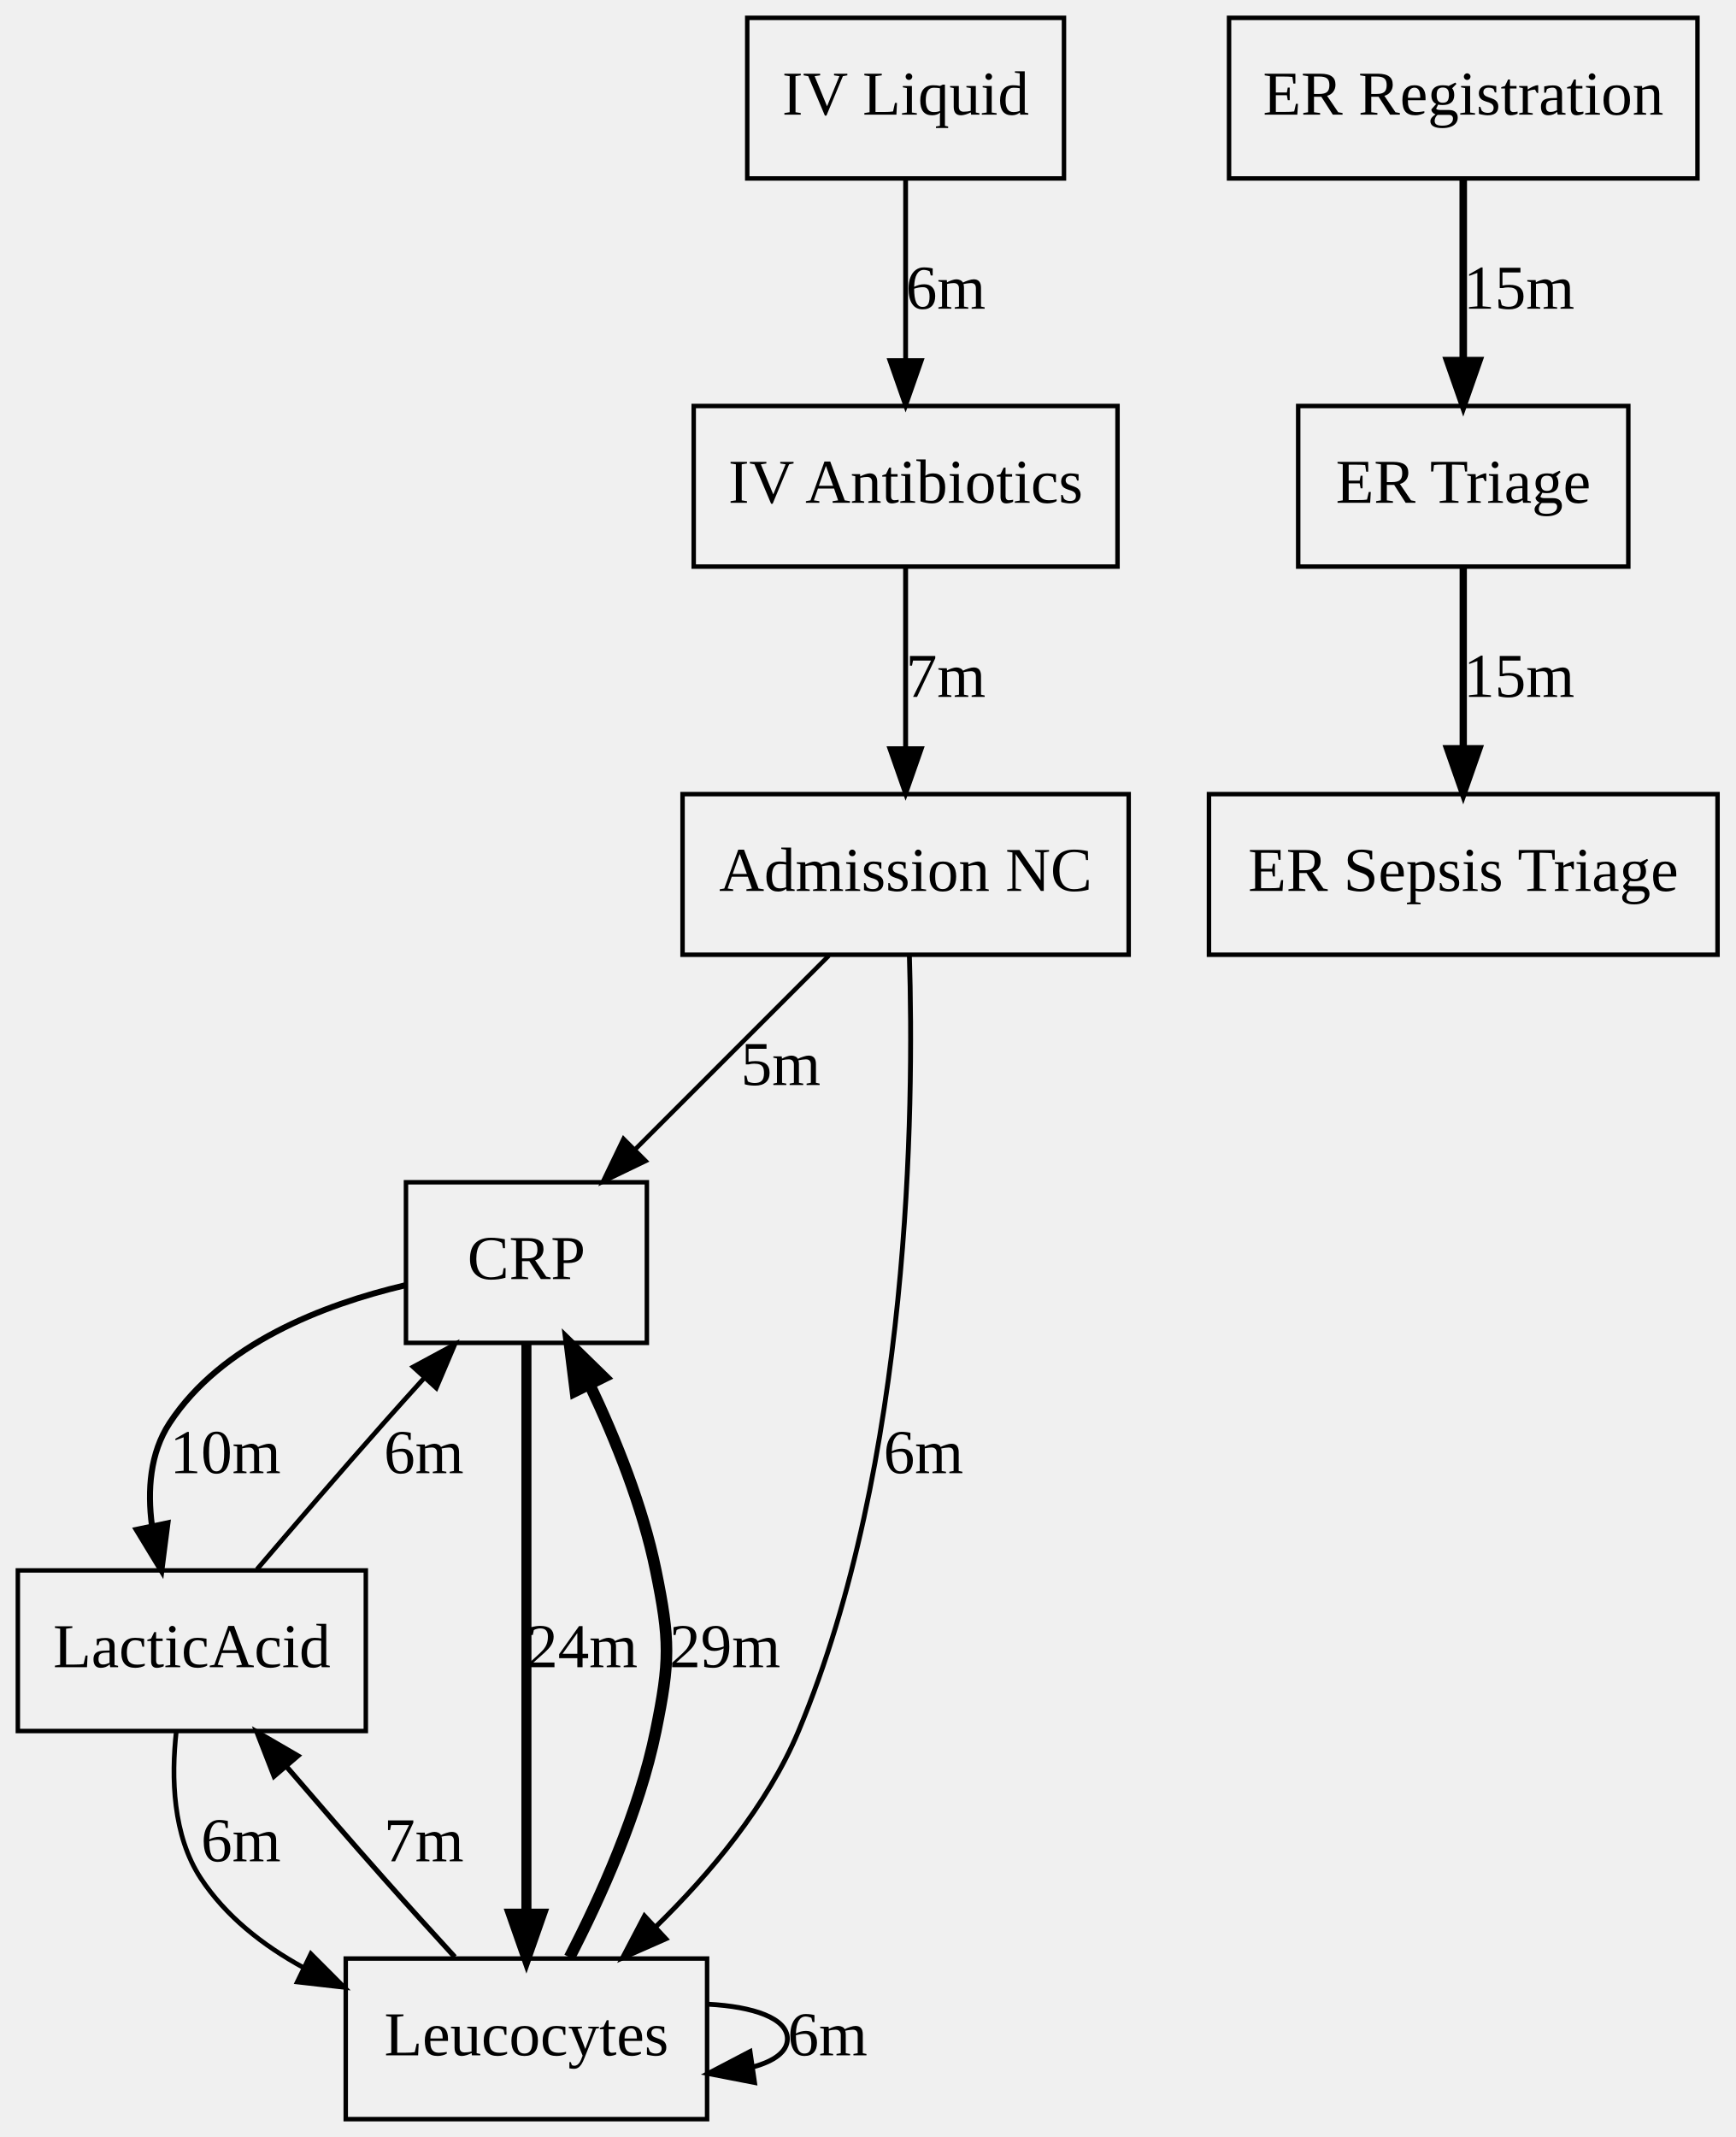
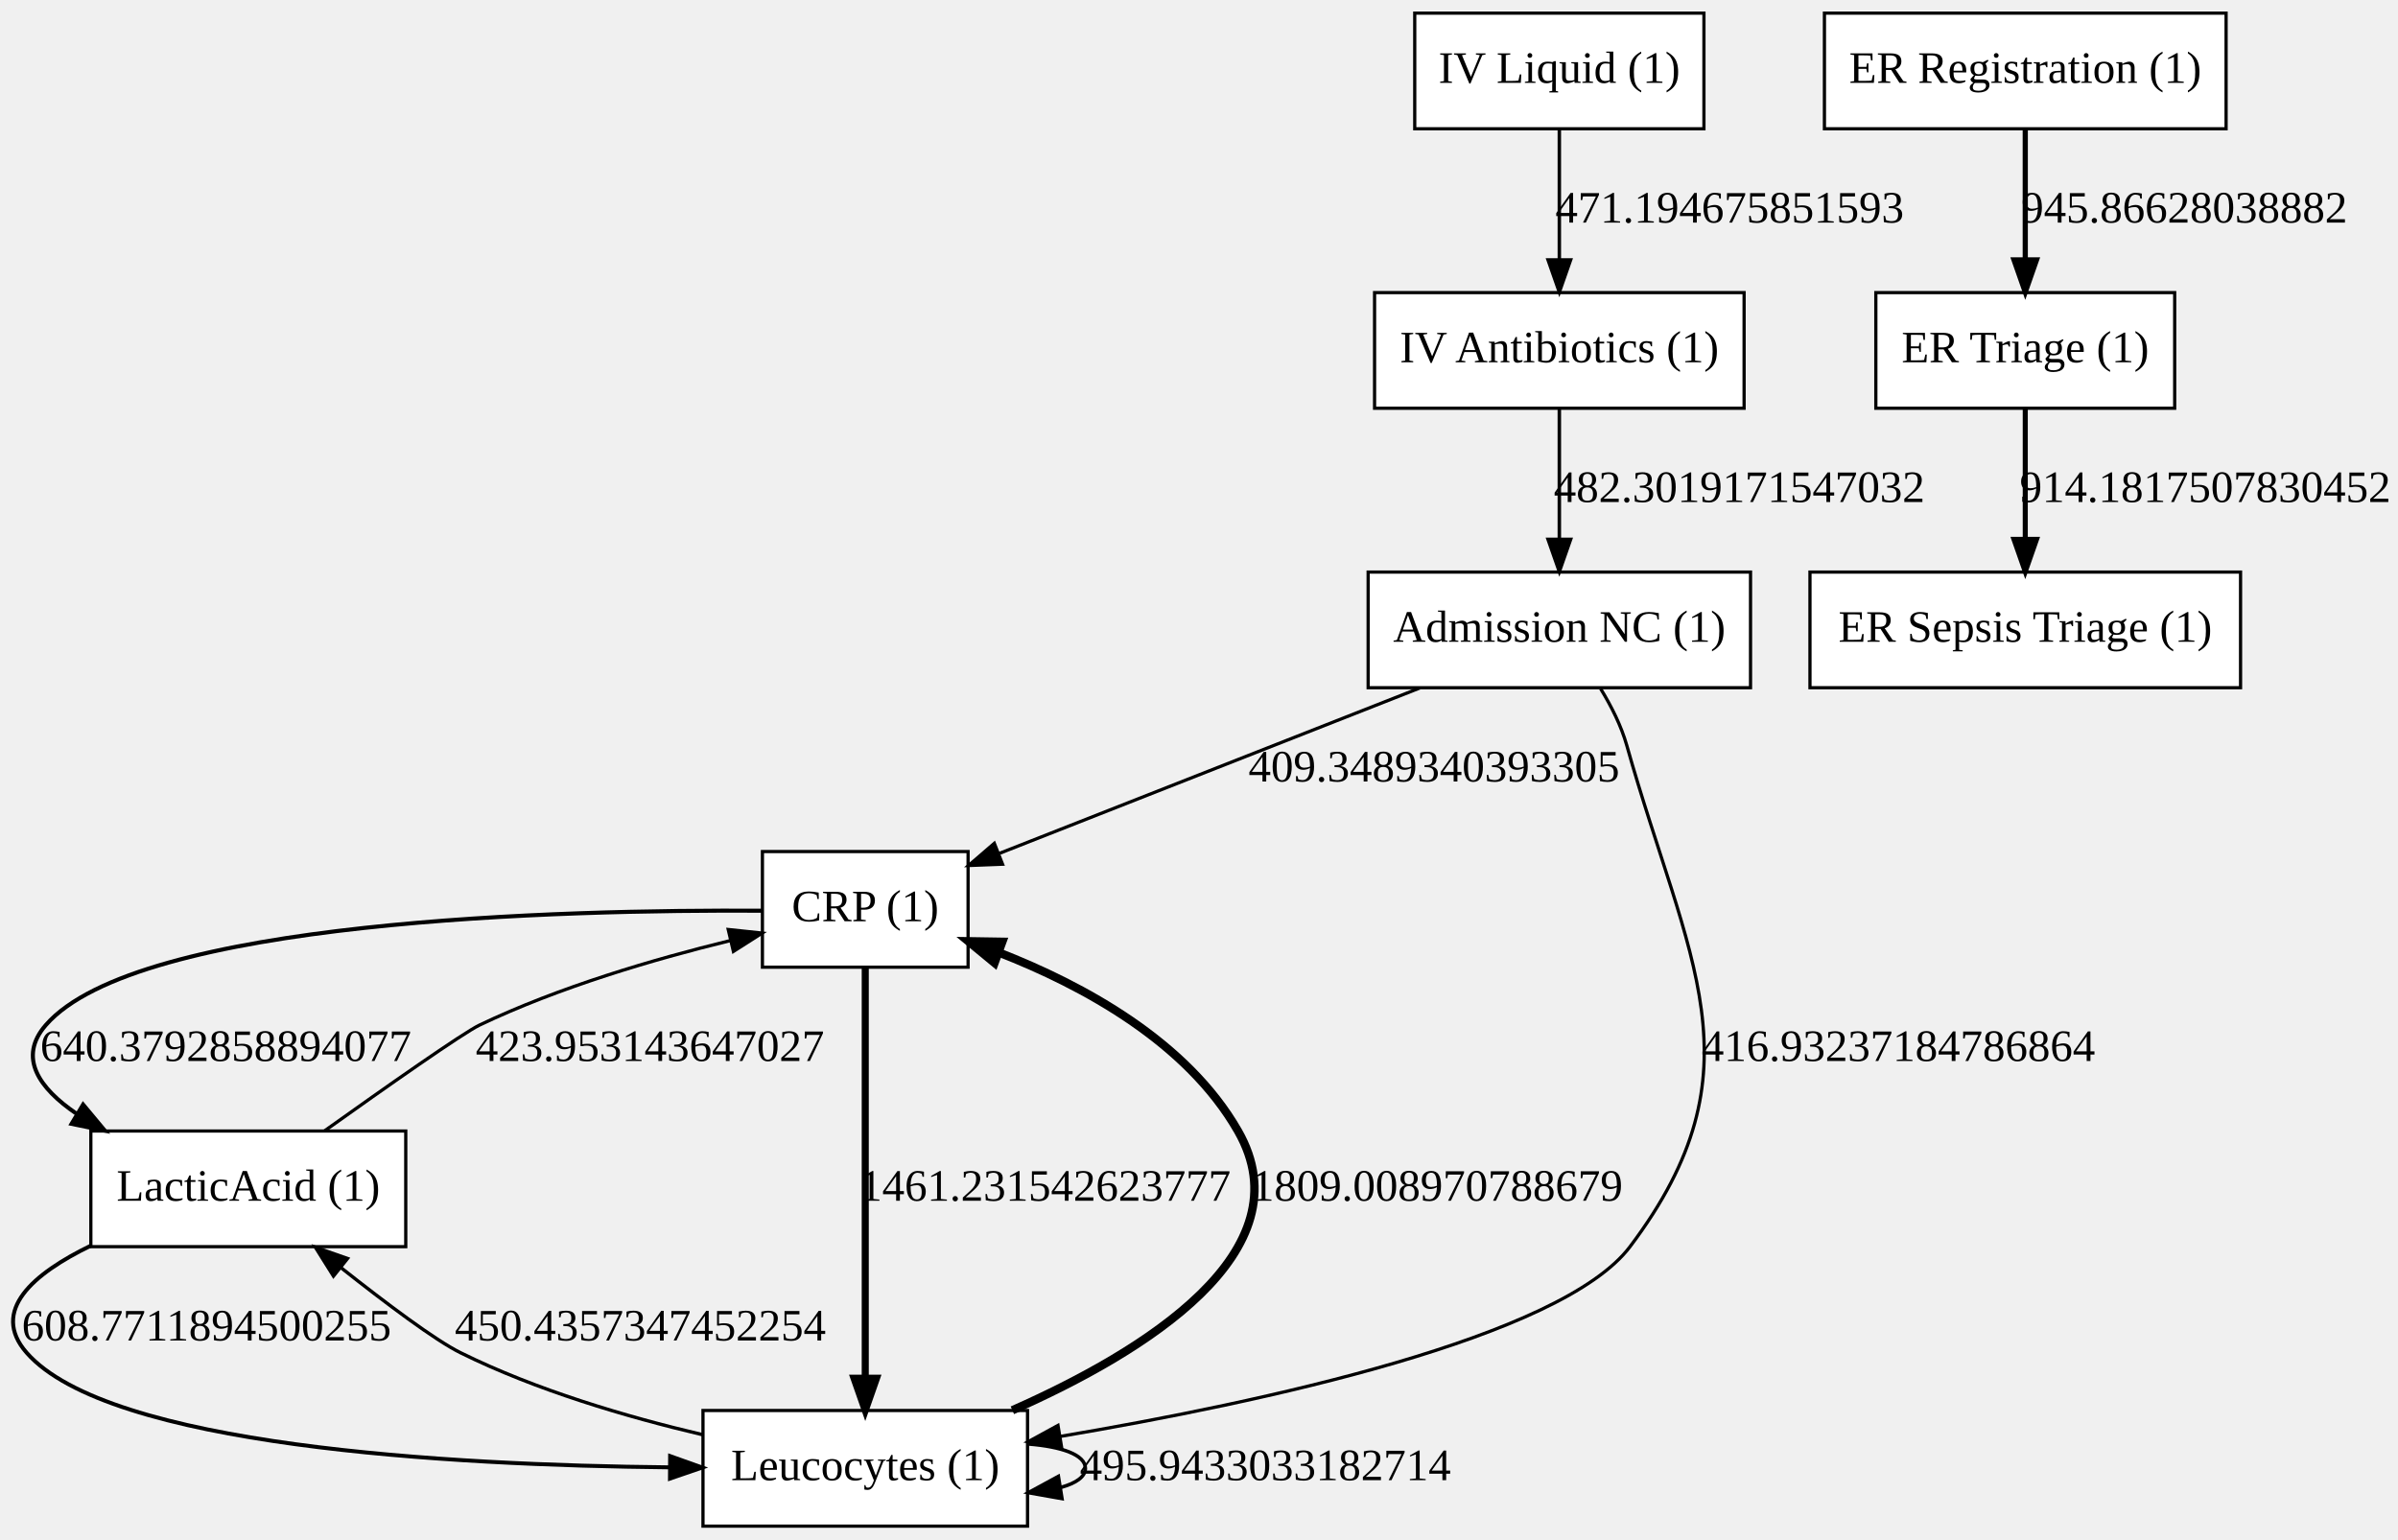
- <svg xmlns="http://www.w3.org/2000/svg" width="389pt" height="479pt" viewBox="0.00 0.00 389.00 479.00">
+ <svg xmlns="http://www.w3.org/2000/svg" width="746pt" height="479pt" viewBox="0.00 0.00 746.27 479.00">
  <g id="graph0" class="graph" transform="scale(1 1) rotate(0) translate(4 475)">
    <g id="node1" class="node">
-       <polygon fill="none" stroke="black" points="249,-297 149,-297 149,-261 249,-261 249,-297" />
-       <text text-anchor="middle" x="199" y="-275.3" font-family="Times New Roman,serif" font-size="14.00">Admission NC</text>
+       <polygon fill="#ffffff" stroke="black" points="540.772,-297 421.772,-297 421.772,-261 540.772,-261 540.772,-297" />
+       <text text-anchor="middle" x="481.272" y="-275.3" font-family="Times New Roman,serif" font-size="14.00">Admission NC (1)</text>
    </g>
    <g id="node2" class="node">
-       <polygon fill="none" stroke="black" points="141,-210 87,-210 87,-174 141,-174 141,-210" />
-       <text text-anchor="middle" x="114" y="-188.3" font-family="Times New Roman,serif" font-size="14.00">CRP</text>
+       <polygon fill="#ffffff" stroke="black" points="297.272,-210 233.272,-210 233.272,-174 297.272,-174 297.272,-210" />
+       <text text-anchor="middle" x="265.272" y="-188.3" font-family="Times New Roman,serif" font-size="14.00">CRP (1)</text>
    </g>
    <g id="edge1" class="edge">
-       <path fill="none" stroke="black" d="M181.799,-260.799C169.356,-248.356 152.364,-231.364 138.504,-217.504" />
-       <polygon fill="black" stroke="black" points="140.721,-214.772 131.175,-210.175 135.772,-219.721 140.721,-214.772" />
-       <text text-anchor="middle" x="171" y="-231.8" font-family="Times New Roman,serif" font-size="14.00">5m</text>
+       <path fill="none" stroke="black" d="M437.821,-260.901C399.71,-245.904 344.661,-224.241 307.055,-209.442" />
+       <polygon fill="black" stroke="black" points="308.003,-206.054 297.416,-205.649 305.44,-212.568 308.003,-206.054" />
+       <text text-anchor="middle" x="442.272" y="-231.8" font-family="Times New Roman,serif" font-size="14.00">409.3489340393305</text>
    </g>
    <g id="node9" class="node">
-       <polygon fill="none" stroke="black" points="154.5,-36 73.5,-36 73.5,-0 154.5,-0 154.5,-36" />
-       <text text-anchor="middle" x="114" y="-14.3" font-family="Times New Roman,serif" font-size="14.00">Leucocytes</text>
+       <polygon fill="#ffffff" stroke="black" points="315.772,-36 214.772,-36 214.772,-0 315.772,-0 315.772,-36" />
+       <text text-anchor="middle" x="265.272" y="-14.3" font-family="Times New Roman,serif" font-size="14.00">Leucocytes (1)</text>
    </g>
    <g id="edge2" class="edge">
-       <path fill="none" stroke="black" stroke-width="1.094" d="M199.845,-260.875C200.909,-226.473 200.147,-147.123 175,-87 168.006,-70.279 155.1,-54.936 142.955,-43.072" />
-       <polygon fill="black" stroke="black" stroke-width="1.094" points="145.247,-40.424 135.55,-36.154 140.468,-45.539 145.247,-40.424" />
-       <text text-anchor="middle" x="203" y="-144.8" font-family="Times New Roman,serif" font-size="14.00">6m</text>
+       <path fill="none" stroke="black" stroke-width="1.009" d="M494.131,-260.68C497.436,-255.287 500.544,-249.139 502.272,-243 521.058,-176.259 545.025,-142.353 503.272,-87 481.902,-58.668 389.04,-38.59 325.83,-27.907" />
+       <polygon fill="black" stroke="black" stroke-width="1.009" points="326.393,-24.453 315.956,-26.274 325.25,-31.359 326.393,-24.453" />
+       <text text-anchor="middle" x="586.772" y="-144.8" font-family="Times New Roman,serif" font-size="14.00">416.93237184786864</text>
    </g>
    <g id="node8" class="node">
-       <polygon fill="none" stroke="black" points="78,-123 0,-123 0,-87 78,-87 78,-123" />
-       <text text-anchor="middle" x="39" y="-101.3" font-family="Times New Roman,serif" font-size="14.00">LacticAcid</text>
+       <polygon fill="#ffffff" stroke="black" points="122.272,-123 24.272,-123 24.272,-87 122.272,-87 122.272,-123" />
+       <text text-anchor="middle" x="73.272" y="-101.3" font-family="Times New Roman,serif" font-size="14.00">LacticAcid (1)</text>
    </g>
    <g id="edge3" class="edge">
-       <path fill="none" stroke="black" stroke-width="1.342" d="M86.764,-186.895C68.454,-182.565 45.617,-173.762 34,-156 29.617,-149.299 29.02,-140.976 30.057,-133.055" />
-       <polygon fill="black" stroke="black" stroke-width="1.342" points="33.529,-133.554 32.181,-123.045 26.681,-132.101 33.529,-133.554" />
-       <text text-anchor="middle" x="46.5" y="-144.8" font-family="Times New Roman,serif" font-size="14.00">10m</text>
+       <path fill="none" stroke="black" stroke-width="1.264" d="M233.138,-191.581C171.193,-191.94 38.835,-188.751 10.272,-156 1.473,-145.91 8.101,-136.365 19.835,-128.372" />
+       <polygon fill="black" stroke="black" stroke-width="1.264" points="21.864,-131.237 28.647,-123.098 18.269,-125.23 21.864,-131.237" />
+       <text text-anchor="middle" x="66.272" y="-144.8" font-family="Times New Roman,serif" font-size="14.00">640.3792858894077</text>
    </g>
    <g id="edge4" class="edge">
-       <path fill="none" stroke="black" stroke-width="2.262" d="M114,-173.879C114,-144.001 114,-82.113 114,-46.274" />
-       <polygon fill="black" stroke="black" stroke-width="2.262" points="117.5,-46.052 114,-36.052 110.5,-46.052 117.5,-46.052" />
-       <text text-anchor="middle" x="126.5" y="-101.3" font-family="Times New Roman,serif" font-size="14.00">24m</text>
+       <path fill="none" stroke="black" stroke-width="2.202" d="M265.272,-173.879C265.272,-144.001 265.272,-82.113 265.272,-46.274" />
+       <polygon fill="black" stroke="black" stroke-width="2.202" points="268.772,-46.052 265.272,-36.052 261.772,-46.052 268.772,-46.052" />
+       <text text-anchor="middle" x="321.272" y="-101.3" font-family="Times New Roman,serif" font-size="14.00">1461.231542623777</text>
    </g>
    <g id="node3" class="node">
-       <polygon fill="none" stroke="black" points="376.5,-471 271.5,-471 271.5,-435 376.5,-435 376.5,-471" />
-       <text text-anchor="middle" x="324" y="-449.3" font-family="Times New Roman,serif" font-size="14.00">ER Registration</text>
+       <polygon fill="#ffffff" stroke="black" points="688.772,-471 563.772,-471 563.772,-435 688.772,-435 688.772,-471" />
+       <text text-anchor="middle" x="626.272" y="-449.3" font-family="Times New Roman,serif" font-size="14.00">ER Registration (1)</text>
    </g>
    <g id="node5" class="node">
-       <polygon fill="none" stroke="black" points="361,-384 287,-384 287,-348 361,-348 361,-384" />
-       <text text-anchor="middle" x="324" y="-362.3" font-family="Times New Roman,serif" font-size="14.00">ER Triage</text>
+       <polygon fill="#ffffff" stroke="black" points="672.772,-384 579.772,-384 579.772,-348 672.772,-348 672.772,-384" />
+       <text text-anchor="middle" x="626.272" y="-362.3" font-family="Times New Roman,serif" font-size="14.00">ER Triage (1)</text>
    </g>
    <g id="edge5" class="edge">
-       <path fill="none" stroke="black" stroke-width="1.69" d="M324,-434.799C324,-423.163 324,-407.548 324,-394.237" />
-       <polygon fill="black" stroke="black" stroke-width="1.69" points="327.5,-394.175 324,-384.175 320.5,-394.175 327.5,-394.175" />
-       <text text-anchor="middle" x="336.5" y="-405.8" font-family="Times New Roman,serif" font-size="14.00">15m</text>
+       <path fill="none" stroke="black" stroke-width="1.613" d="M626.272,-434.799C626.272,-423.163 626.272,-407.548 626.272,-394.237" />
+       <polygon fill="black" stroke="black" stroke-width="1.613" points="629.772,-394.175 626.272,-384.175 622.772,-394.175 629.772,-394.175" />
+       <text text-anchor="middle" x="675.772" y="-405.8" font-family="Times New Roman,serif" font-size="14.00">945.86628038882</text>
    </g>
    <g id="node4" class="node">
-       <polygon fill="none" stroke="black" points="381,-297 267,-297 267,-261 381,-261 381,-297" />
-       <text text-anchor="middle" x="324" y="-275.3" font-family="Times New Roman,serif" font-size="14.00">ER Sepsis Triage</text>
+       <polygon fill="#ffffff" stroke="black" points="693.272,-297 559.272,-297 559.272,-261 693.272,-261 693.272,-297" />
+       <text text-anchor="middle" x="626.272" y="-275.3" font-family="Times New Roman,serif" font-size="14.00">ER Sepsis Triage (1)</text>
    </g>
    <g id="edge6" class="edge">
-       <path fill="none" stroke="black" stroke-width="1.631" d="M324,-347.799C324,-336.163 324,-320.548 324,-307.237" />
-       <polygon fill="black" stroke="black" stroke-width="1.631" points="327.5,-307.175 324,-297.175 320.5,-307.175 327.5,-307.175" />
-       <text text-anchor="middle" x="336.5" y="-318.8" font-family="Times New Roman,serif" font-size="14.00">15m</text>
+       <path fill="none" stroke="black" stroke-width="1.577" d="M626.272,-347.799C626.272,-336.163 626.272,-320.548 626.272,-307.237" />
+       <polygon fill="black" stroke="black" stroke-width="1.577" points="629.772,-307.175 626.272,-297.175 622.772,-307.175 629.772,-307.175" />
+       <text text-anchor="middle" x="682.272" y="-318.8" font-family="Times New Roman,serif" font-size="14.00">914.1817507830452</text>
    </g>
    <g id="node6" class="node">
-       <polygon fill="none" stroke="black" points="246.5,-384 151.5,-384 151.5,-348 246.5,-348 246.5,-384" />
-       <text text-anchor="middle" x="199" y="-362.3" font-family="Times New Roman,serif" font-size="14.00">IV Antibiotics</text>
+       <polygon fill="#ffffff" stroke="black" points="538.772,-384 423.772,-384 423.772,-348 538.772,-348 538.772,-384" />
+       <text text-anchor="middle" x="481.272" y="-362.3" font-family="Times New Roman,serif" font-size="14.00">IV Antibiotics (1)</text>
    </g>
    <g id="edge7" class="edge">
-       <path fill="none" stroke="black" stroke-width="1.102" d="M199,-347.799C199,-336.163 199,-320.548 199,-307.237" />
-       <polygon fill="black" stroke="black" stroke-width="1.102" points="202.5,-307.175 199,-297.175 195.5,-307.175 202.5,-307.175" />
-       <text text-anchor="middle" x="208" y="-318.8" font-family="Times New Roman,serif" font-size="14.00">7m</text>
+       <path fill="none" stroke="black" stroke-width="1.083" d="M481.272,-347.799C481.272,-336.163 481.272,-320.548 481.272,-307.237" />
+       <polygon fill="black" stroke="black" stroke-width="1.083" points="484.772,-307.175 481.272,-297.175 477.772,-307.175 484.772,-307.175" />
+       <text text-anchor="middle" x="537.272" y="-318.8" font-family="Times New Roman,serif" font-size="14.00">482.3019171547032</text>
    </g>
    <g id="node7" class="node">
-       <polygon fill="none" stroke="black" points="234.5,-471 163.5,-471 163.5,-435 234.5,-435 234.5,-471" />
-       <text text-anchor="middle" x="199" y="-449.3" font-family="Times New Roman,serif" font-size="14.00">IV Liquid</text>
+       <polygon fill="#ffffff" stroke="black" points="526.272,-471 436.272,-471 436.272,-435 526.272,-435 526.272,-471" />
+       <text text-anchor="middle" x="481.272" y="-449.3" font-family="Times New Roman,serif" font-size="14.00">IV Liquid (1)</text>
    </g>
    <g id="edge8" class="edge">
-       <path fill="none" stroke="black" stroke-width="1.077" d="M199,-434.799C199,-423.163 199,-407.548 199,-394.237" />
-       <polygon fill="black" stroke="black" stroke-width="1.077" points="202.5,-394.175 199,-384.175 195.5,-394.175 202.5,-394.175" />
-       <text text-anchor="middle" x="208" y="-405.8" font-family="Times New Roman,serif" font-size="14.00">6m</text>
+       <path fill="none" stroke="black" stroke-width="1.071" d="M481.272,-434.799C481.272,-423.163 481.272,-407.548 481.272,-394.237" />
+       <polygon fill="black" stroke="black" stroke-width="1.071" points="484.772,-394.175 481.272,-384.175 477.772,-394.175 484.772,-394.175" />
+       <text text-anchor="middle" x="534.272" y="-405.8" font-family="Times New Roman,serif" font-size="14.00">471.194675851593</text>
    </g>
    <g id="edge9" class="edge">
-       <path fill="none" stroke="black" stroke-width="1.054" d="M53.599,-123.236C61.862,-132.926 72.429,-145.207 82,-156 84.888,-159.257 87.949,-162.662 90.987,-166.014" />
-       <polygon fill="black" stroke="black" stroke-width="1.054" points="88.621,-168.614 97.944,-173.648 93.794,-163.899 88.621,-168.614" />
-       <text text-anchor="middle" x="91" y="-144.8" font-family="Times New Roman,serif" font-size="14.00">6m</text>
+       <path fill="none" stroke="black" stroke-width="1.017" d="M97.057,-123.085C115.969,-136.574 140.088,-153.525 145.272,-156 170.009,-167.809 199.548,-176.485 223.129,-182.245" />
+       <polygon fill="black" stroke="black" stroke-width="1.017" points="222.635,-185.725 233.171,-184.612 224.241,-178.911 222.635,-185.725" />
+       <text text-anchor="middle" x="198.272" y="-144.8" font-family="Times New Roman,serif" font-size="14.00">423.953143647027</text>
    </g>
    <g id="edge10" class="edge">
-       <path fill="none" stroke="black" stroke-width="1.053" d="M35.517,-86.915C34.363,-76.575 34.698,-63.581 41,-54 46.619,-45.458 54.94,-38.944 63.973,-33.995" />
-       <polygon fill="black" stroke="black" stroke-width="1.053" points="65.689,-37.054 73.17,-29.552 62.644,-30.751 65.689,-37.054" />
-       <text text-anchor="middle" x="50" y="-57.8" font-family="Times New Roman,serif" font-size="14.00">6m</text>
+       <path fill="none" stroke="black" stroke-width="1.228" d="M24.256,-87.307C6.309,-78.59 -7.124,-67.027 4.272,-54 29.72,-24.912 135.395,-18.98 204.229,-18.304" />
+       <polygon fill="black" stroke="black" stroke-width="1.228" points="204.545,-21.803 214.522,-18.239 204.501,-14.803 204.545,-21.803" />
+       <text text-anchor="middle" x="60.272" y="-57.8" font-family="Times New Roman,serif" font-size="14.00">608.7711894500255</text>
    </g>
    <g id="edge11" class="edge">
-       <path fill="none" stroke="black" stroke-width="2.6" d="M123.671,-36.261C130.587,-49.641 139.3,-68.893 143,-87 146.203,-102.676 146.203,-107.324 143,-123 140.081,-137.288 134.04,-152.288 128.223,-164.554" />
-       <polygon fill="black" stroke="black" stroke-width="2.6" points="124.976,-163.225 123.671,-173.739 131.248,-166.334 124.976,-163.225" />
-       <text text-anchor="middle" x="158.5" y="-101.3" font-family="Times New Roman,serif" font-size="14.00">29m</text>
+       <path fill="none" stroke="black" stroke-width="2.6" d="M311.052,-36.065C352.095,-54.213 402.786,-85.45 381.272,-123 365.355,-150.781 333.196,-168.313 306.768,-178.604" />
+       <polygon fill="black" stroke="black" stroke-width="2.6" points="305.51,-175.337 297.332,-182.073 307.925,-181.907 305.51,-175.337" />
+       <text text-anchor="middle" x="443.272" y="-101.3" font-family="Times New Roman,serif" font-size="14.00">1809.008970788679</text>
    </g>
    <g id="edge12" class="edge">
-       <path fill="none" stroke="black" stroke-width="1.15" d="M97.944,-36.352C92.813,-41.953 87.135,-48.209 82,-54 74.822,-62.095 67.083,-71.027 60.177,-79.075" />
-       <polygon fill="black" stroke="black" stroke-width="1.15" points="57.44,-76.89 53.599,-86.764 62.759,-81.44 57.44,-76.89" />
-       <text text-anchor="middle" x="91" y="-57.8" font-family="Times New Roman,serif" font-size="14.00">7m</text>
+       <path fill="none" stroke="black" stroke-width="1.047" d="M214.615,-28.471C190.958,-34.035 162.875,-42.317 139.272,-54 131.41,-57.892 116.044,-69.437 102.115,-80.454" />
+       <polygon fill="black" stroke="black" stroke-width="1.047" points="99.777,-77.842 94.148,-86.817 104.146,-83.311 99.777,-77.842" />
+       <text text-anchor="middle" x="195.272" y="-57.8" font-family="Times New Roman,serif" font-size="14.00">450.4357347452254</text>
    </g>
    <g id="edge13" class="edge">
-       <path fill="none" stroke="black" stroke-width="1.09" d="M154.735,-25.767C164.901,-25.224 172.5,-22.635 172.5,-18 172.5,-15.103 169.532,-13.006 164.824,-11.707" />
-       <polygon fill="black" stroke="black" stroke-width="1.09" points="165.136,-8.216 154.735,-10.233 164.124,-15.142 165.136,-8.216" />
-       <text text-anchor="middle" x="181.5" y="-14.3" font-family="Times New Roman,serif" font-size="14.00">6m</text>
+       <path fill="none" stroke="black" stroke-width="1.099" d="M316.056,-25.575C326.38,-24.75 333.772,-22.225 333.772,-18 333.772,-15.36 330.885,-13.383 326.198,-12.071" />
+       <polygon fill="black" stroke="black" stroke-width="1.099" points="326.488,-8.572 316.056,-10.425 325.367,-15.482 326.488,-8.572" />
+       <text text-anchor="middle" x="389.772" y="-14.3" font-family="Times New Roman,serif" font-size="14.00">495.9433033182714</text>
    </g>
  </g>
</svg>
